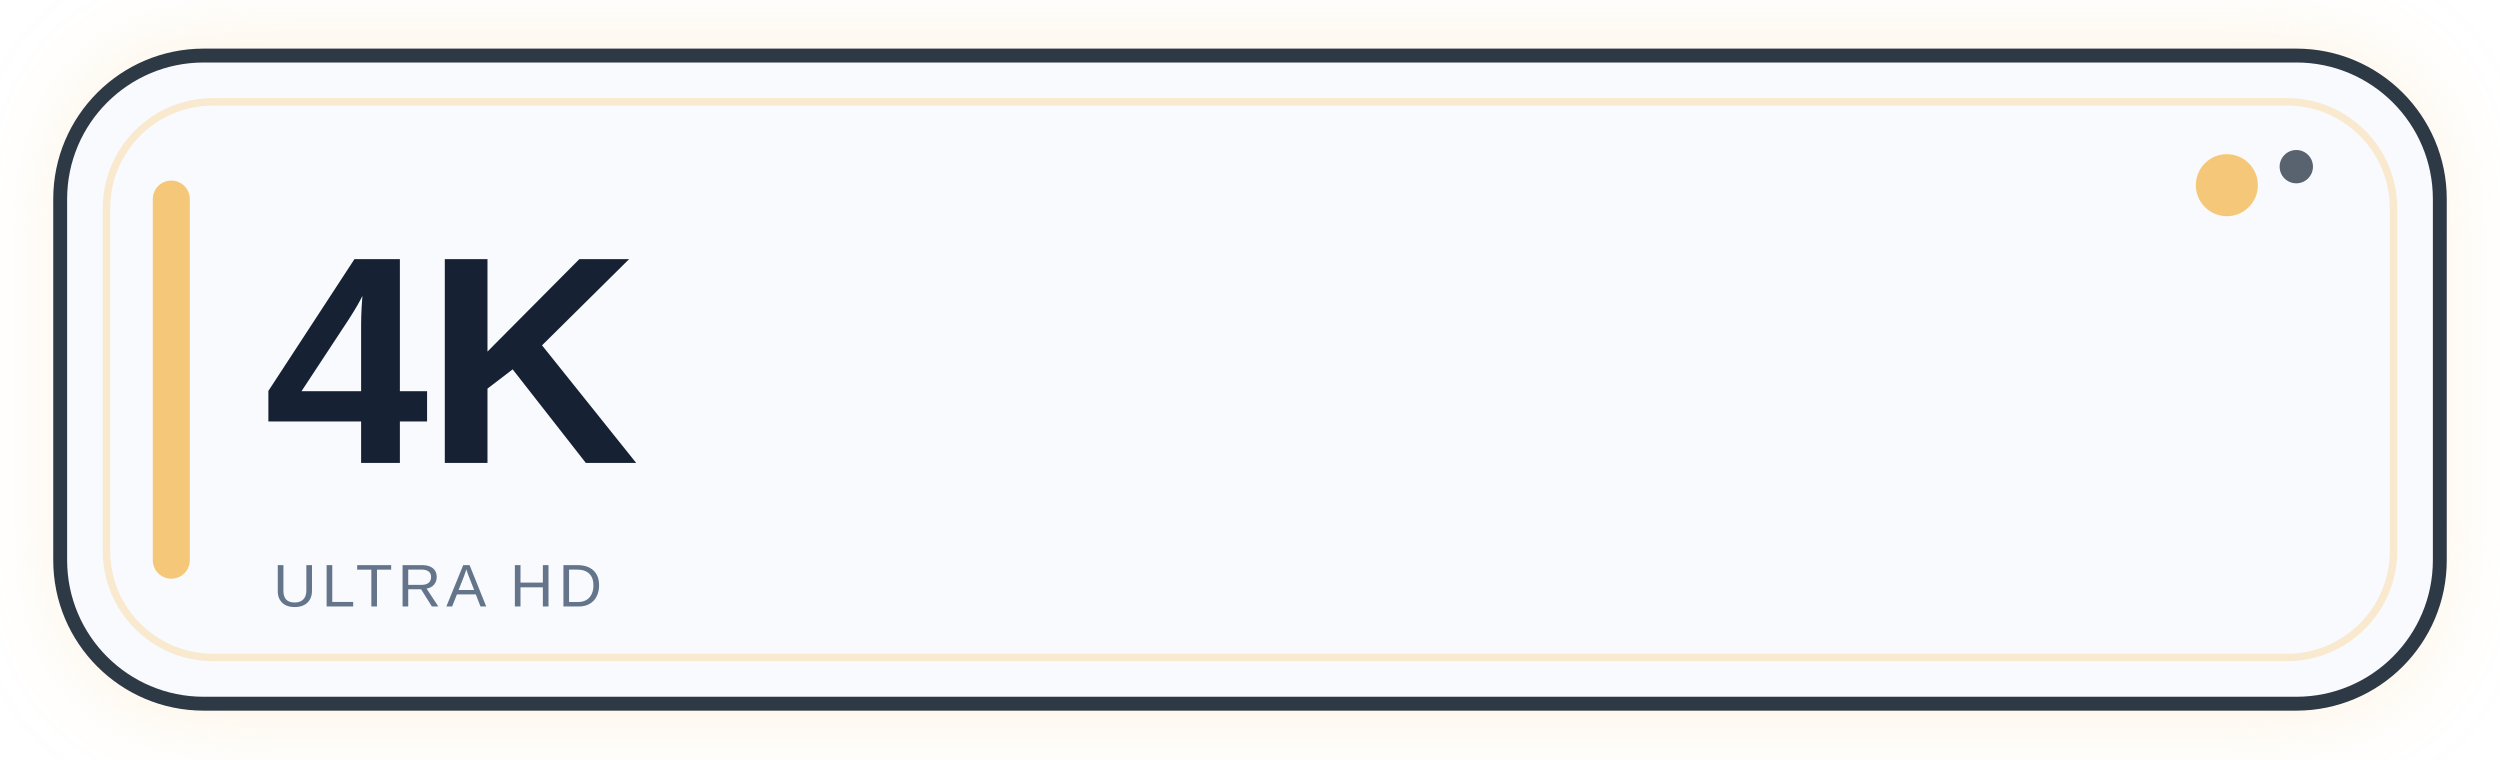
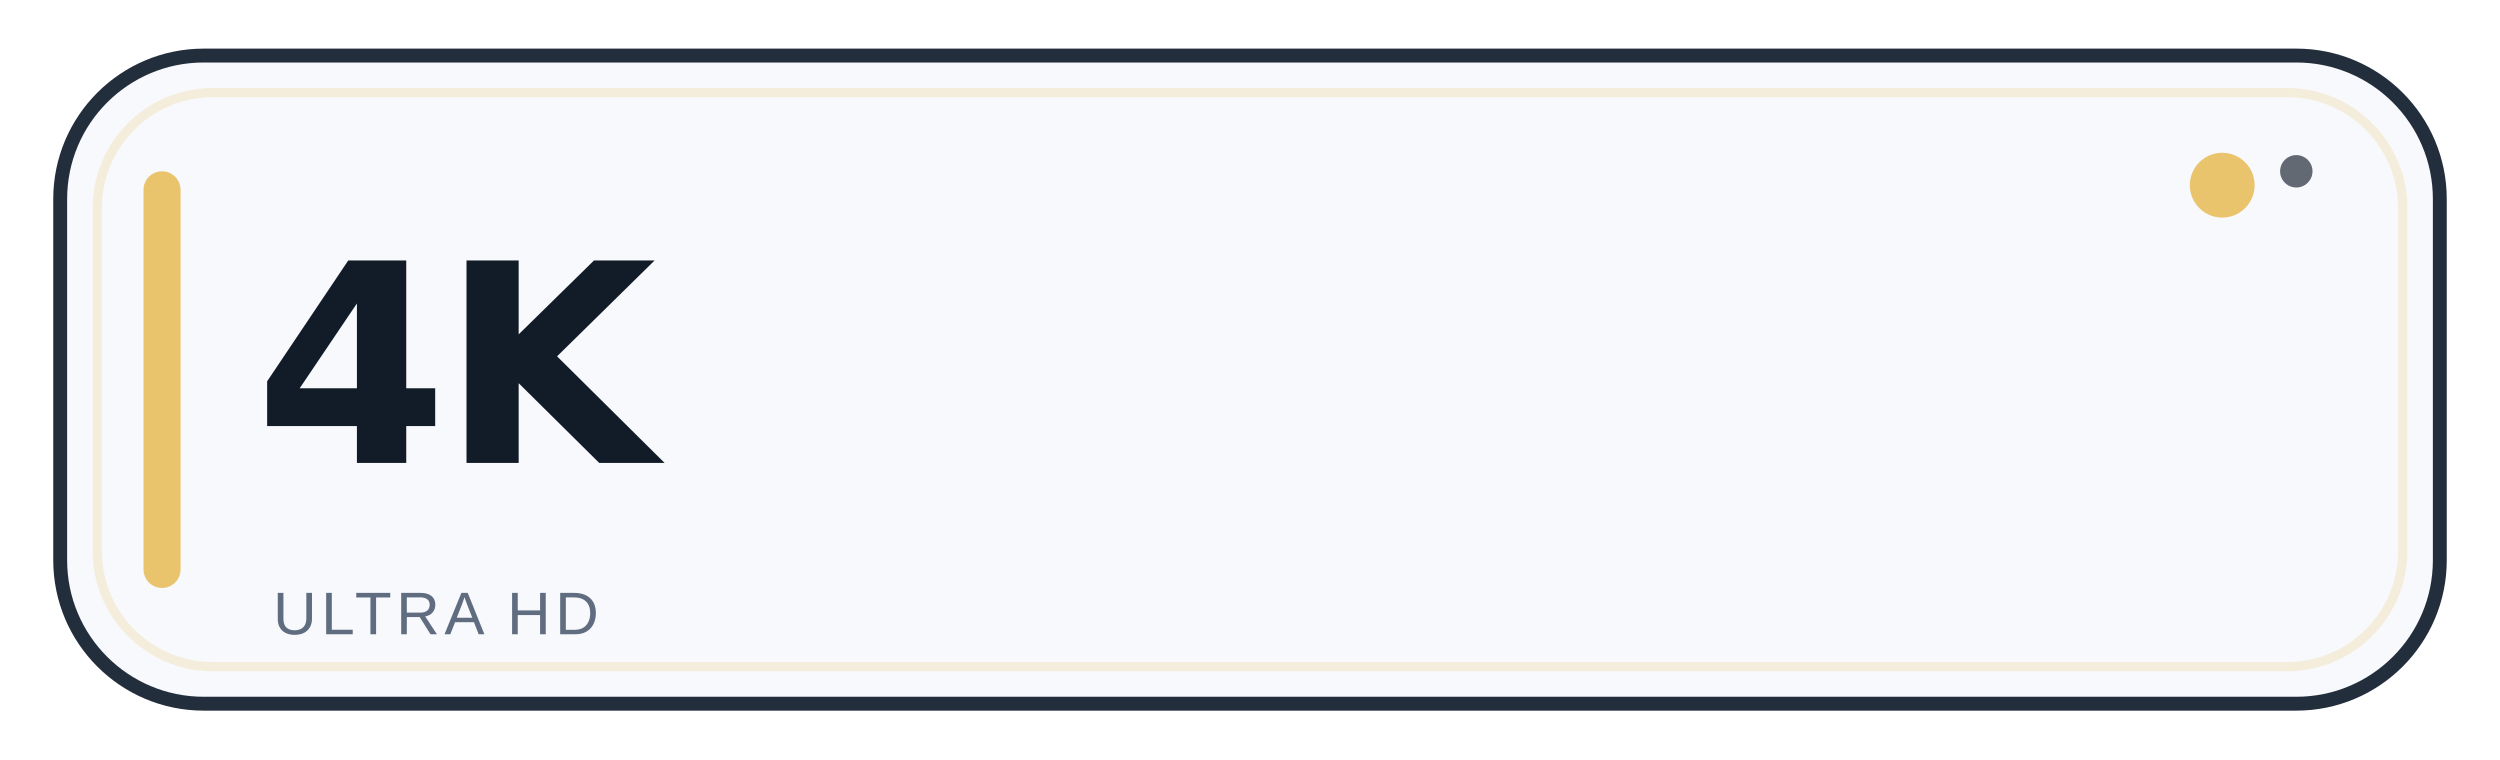
<svg xmlns="http://www.w3.org/2000/svg" width="540" height="164" viewBox="0 0 540 164" role="img" aria-label="4K">
  <defs>
    <filter id="glow">
-       <feGaussianBlur stdDeviation="10" />
+       <feGaussianBlur stdDeviation="7" />
    </filter>
  </defs>
-   <rect x="15" y="11" width="510" height="142" rx="29" fill="#F5C879" opacity=".26" filter="url(#glow)" />
-   <rect x="13" y="12" width="514" height="140" rx="31" fill="#F9FAFD" stroke="#2E3946" stroke-width="3" />
-   <rect x="23" y="22" width="494" height="120" rx="23" fill="none" stroke="#F5C879" stroke-width="1.6" stroke-opacity=".35" />
-   <rect x="33" y="39" width="8" height="86" rx="4" fill="#F5C879" />
-   <circle cx="481" cy="40" r="6.7" fill="#F5C879" />
-   <circle cx="496" cy="36" r="3.6" fill="#162233" opacity=".7" />
-   <text x="57" y="100" font-family="Arial,DejaVu Sans,sans-serif" font-weight="800" font-size="64" fill="#162233" letter-spacing="-.8">4K</text>
-   <text x="59" y="131" font-family="Arial,DejaVu Sans,sans-serif" font-size="13" letter-spacing="1.1" fill="#64748B">ULTRA HD</text>
+   <rect x="29" y="27" width="482" height="110" rx="31" fill="#EAC46C" opacity=".16" filter="url(#glow)" />
+   <rect x="13" y="12" width="514" height="140" rx="31" fill="#F8F9FC" stroke="#232E3C" stroke-width="3" />
+   <rect x="21" y="20" width="498" height="124" rx="25" fill="none" stroke="#EAC46C" stroke-opacity=".22" stroke-width="2" />
+   <rect x="31" y="37" width="8" height="90" rx="4" fill="#EAC46C" />
+   <circle cx="480" cy="40" r="7" fill="#EAC46C" />
+   <circle cx="496" cy="37" r="3.5" fill="#121C28" opacity=".65" />
+   <text x="55" y="100" font-size="60" letter-spacing="-1.5" font-family="DejaVu Sans,Arial,sans-serif" font-weight="800" fill="#121C28">4K</text>
+   <text x="59" y="137" font-size="13" letter-spacing="1" font-family="Arial,sans-serif" fill="#606C80">ULTRA HD</text>
</svg>
